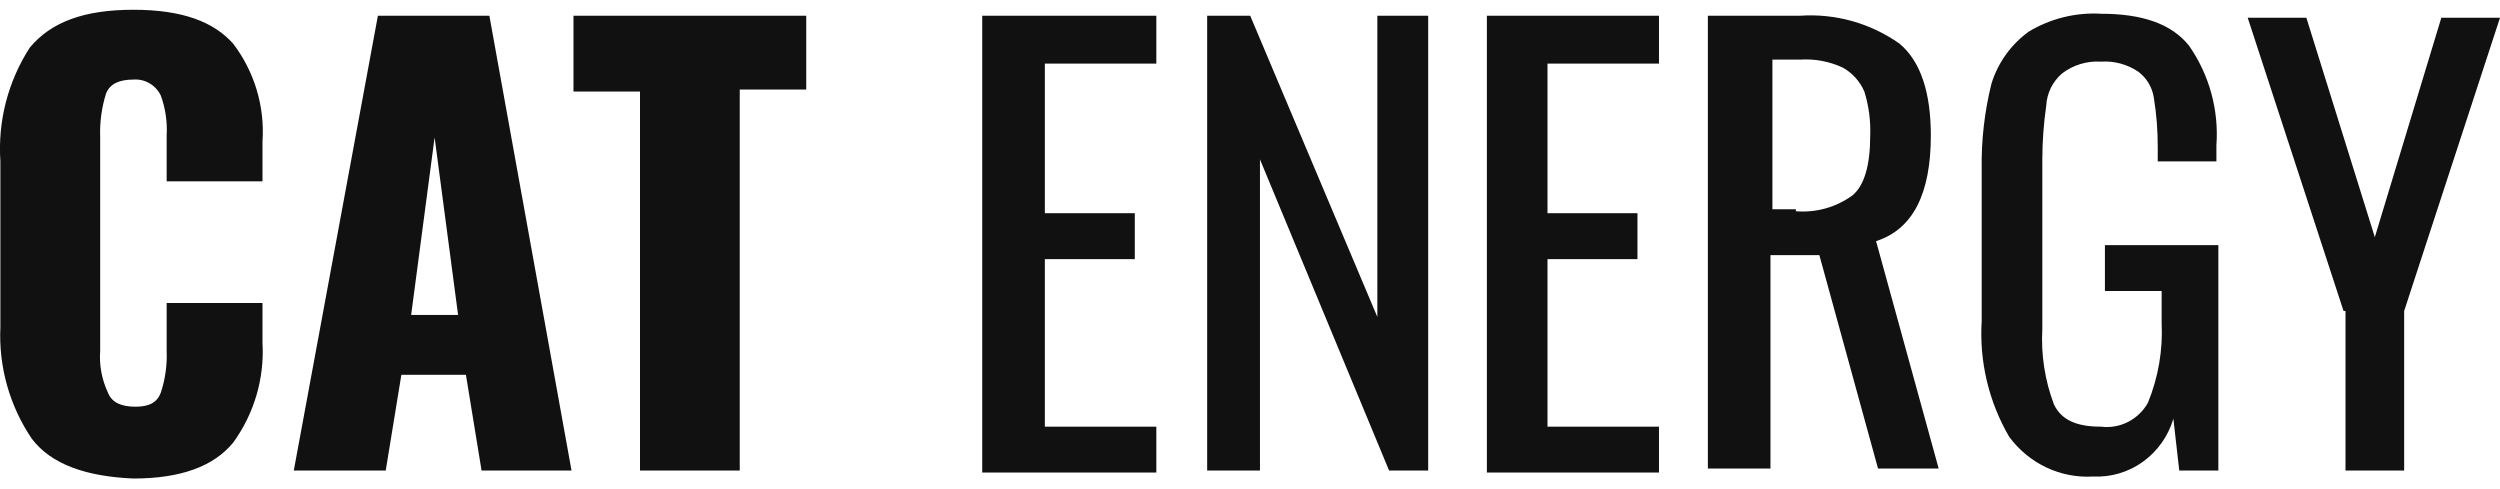
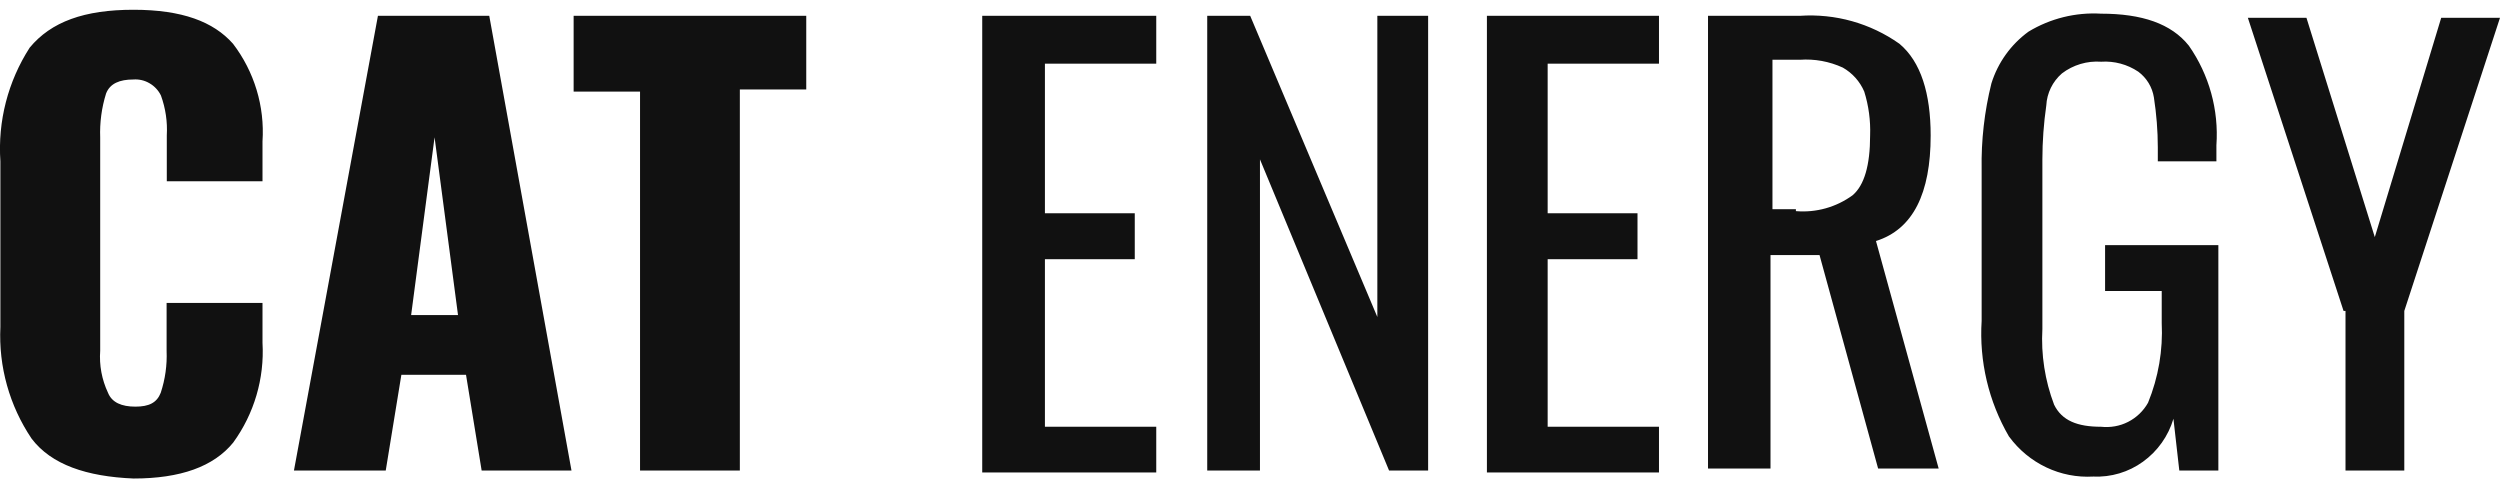
- <svg xmlns="http://www.w3.org/2000/svg" width="128" height="25" fill="none">
-   <path fill="#111" d="M1.624 22.457A9.428 9.428 0 0 1 .02 16.738V8.262A9.559 9.559 0 0 1 1.523 2.44C2.625 1.113 4.327.5 6.831.5c2.503 0 4.106.613 5.107 1.736A7.433 7.433 0 0 1 13.44 7.24v2.043H8.533V6.934a5.116 5.116 0 0 0-.3-2.043 1.46 1.46 0 0 0-.579-.627 1.42 1.42 0 0 0-.823-.19c-.701 0-1.202.205-1.402.715a6.72 6.72 0 0 0-.3 2.247v10.928a4.3 4.3 0 0 0 .4 2.145c.2.51.701.714 1.402.714s1.102-.204 1.302-.715c.227-.69.33-1.417.3-2.144v-2.451h4.907v2.042a7.922 7.922 0 0 1-1.502 5.107C10.937 23.887 9.234 24.5 6.831 24.5c-2.403-.102-4.206-.715-5.207-2.043ZM19.348.806h5.708l4.206 23.285h-4.606l-.801-4.902H20.55l-.801 4.902h-4.707L19.348.806Zm4.106 15.32-1.202-9.09-1.201 9.09h2.403ZM32.767 4.687h-3.405V.807H41.28v3.778h-3.405v19.506h-5.107V4.688ZM50.392.806h8.812v2.451h-5.708v7.66h4.606v2.349h-4.606v8.579h5.708v2.349H50.29V.806h.1ZM61.808.806h2.203l6.509 15.422V.806h2.603v23.285h-2.002L64.51 8.16V24.09h-2.703V.806ZM76.128.806h8.812v2.451h-5.708v7.66h4.606v2.349h-4.606v8.579h5.708v2.349h-8.812V.806ZM87.543.806h4.607a7.896 7.896 0 0 1 5.107 1.43c1.102.92 1.602 2.553 1.602 4.698 0 2.962-.901 4.8-2.804 5.413l3.205 11.642h-3.105l-3.004-10.927h-2.503v10.927h-3.205V.806h.1Zm4.407 10.009a4.313 4.313 0 0 0 2.904-.817c.6-.51.901-1.532.901-3.064a6.72 6.72 0 0 0-.3-2.247 2.575 2.575 0 0 0-1.102-1.225 4.489 4.489 0 0 0-2.203-.409h-1.402v7.66h1.202v.102ZM102.865 22.355a10.485 10.485 0 0 1-1.402-5.923V8.67c-.025-1.48.144-2.957.501-4.391a5.186 5.186 0 0 1 1.902-2.656 6.44 6.44 0 0 1 3.706-.919c2.102 0 3.605.51 4.506 1.634a7.93 7.93 0 0 1 1.402 5.107v.817h-3.004v-.715c.004-.855-.063-1.71-.201-2.553a2.045 2.045 0 0 0-.801-1.328 3.048 3.048 0 0 0-1.902-.51 2.964 2.964 0 0 0-2.003.612 2.331 2.331 0 0 0-.801 1.634 19.568 19.568 0 0 0-.201 2.758v8.68a9.45 9.45 0 0 0 .601 3.881c.401.817 1.202 1.124 2.404 1.124.474.06.955-.024 1.383-.242a2.44 2.44 0 0 0 1.02-.984 9.572 9.572 0 0 0 .701-4.085V14.9h-2.904v-2.349h5.808v11.54h-2.003l-.3-2.655a4.166 4.166 0 0 1-1.553 2.202 4.03 4.03 0 0 1-2.553.76 4.927 4.927 0 0 1-2.406-.468 5.032 5.032 0 0 1-1.9-1.575ZM119.989 15.921 115.082.908h3.004l3.505 11.235L124.996.908H128l-4.907 15.013v8.17h-3.004v-8.17h-.1Z" />
+ <svg xmlns="http://www.w3.org/2000/svg" fill="none" viewBox="0 0 128 25">
+   <path fill="#111" d="M1.62 22.46a9.43 9.43 0 0 1-1.6-5.72v-8.48a9.56 9.56 0 0 1 1.5-5.82c1.1-1.33 2.8-1.94 5.31-1.94 2.5 0 4.1.61 5.1 1.74a7.43 7.43 0 0 1 1.51 5v2.04h-4.9v-2.35a5.12 5.12 0 0 0-.3-2.04 1.46 1.46 0 0 0-.59-.63 1.42 1.42 0 0 0-.82-.19c-.7 0-1.2.2-1.4.72a6.72 6.72 0 0 0-.3 2.25v10.92a4.3 4.3 0 0 0 .4 2.15c.2.5.7.71 1.4.71s1.1-.2 1.3-.71c.23-.7.33-1.42.3-2.15v-2.45h4.91v2.04a7.92 7.92 0 0 1-1.5 5.11c-1 1.23-2.7 1.84-5.1 1.84-2.41-.1-4.21-.71-5.22-2.04Zm17.73-21.65h5.7l4.21 23.28h-4.6l-.8-4.9h-3.31l-.8 4.9h-4.7l4.3-23.28Zm4.1 15.32-1.2-9.1-1.2 9.1h2.4Zm9.32-11.44h-3.4v-3.88h11.91v3.77h-3.4v19.51h-5.11v-19.4Zm17.62-3.88h8.81v2.45h-5.7v7.66h4.6v2.35h-4.6v8.58h5.7v2.34h-8.91v-23.38h.1Zm11.42 0h2.2l6.51 15.42v-15.42h2.6v23.28h-2l-6.61-15.93v15.93h-2.7v-23.28Zm14.32 0h8.81v2.45h-5.7v7.66h4.6v2.35h-4.6v8.58h5.7v2.34h-8.81v-23.38Zm11.41 0h4.61a7.9 7.9 0 0 1 5.1 1.43c1.1.92 1.6 2.55 1.6 4.7 0 2.96-.9 4.8-2.8 5.4l3.21 11.65h-3.1l-3-10.93h-2.51v10.93h-3.2v-23.18h.1Zm4.41 10a4.31 4.31 0 0 0 2.9-.81c.6-.51.9-1.53.9-3.07a6.72 6.72 0 0 0-.3-2.24 2.58 2.58 0 0 0-1.1-1.23 4.49 4.49 0 0 0-2.2-.4h-1.4v7.65h1.2v.1Zm10.91 11.54a10.48 10.48 0 0 1-1.4-5.92v-7.76a17 17 0 0 1 .5-4.4 5.19 5.19 0 0 1 1.9-2.65 6.44 6.44 0 0 1 3.71-.92c2.1 0 3.6.51 4.5 1.64a7.93 7.93 0 0 1 1.41 5.1v.82h-3v-.71c0-.86-.07-1.71-.2-2.56a2.04 2.04 0 0 0-.8-1.32 3.05 3.05 0 0 0-1.9-.51 2.96 2.96 0 0 0-2.01.6 2.33 2.33 0 0 0-.8 1.64 19.57 19.57 0 0 0-.2 2.76v8.68a9.45 9.45 0 0 0 .6 3.88c.4.82 1.2 1.13 2.4 1.13.48.05.96-.03 1.39-.25a2.44 2.44 0 0 0 1.02-.98 9.57 9.57 0 0 0 .7-4.09v-1.63h-2.9v-2.35h5.8v11.54h-2l-.3-2.65a4.17 4.17 0 0 1-1.56 2.2 4.03 4.03 0 0 1-2.55.76 4.93 4.93 0 0 1-2.4-.47 5.03 5.03 0 0 1-1.9-1.57Zm17.13-6.43-4.9-15.01h3l3.5 11.23 3.4-11.23h3.01l-4.9 15.01v8.17h-3.01v-8.17h-.1Z" />
</svg>
